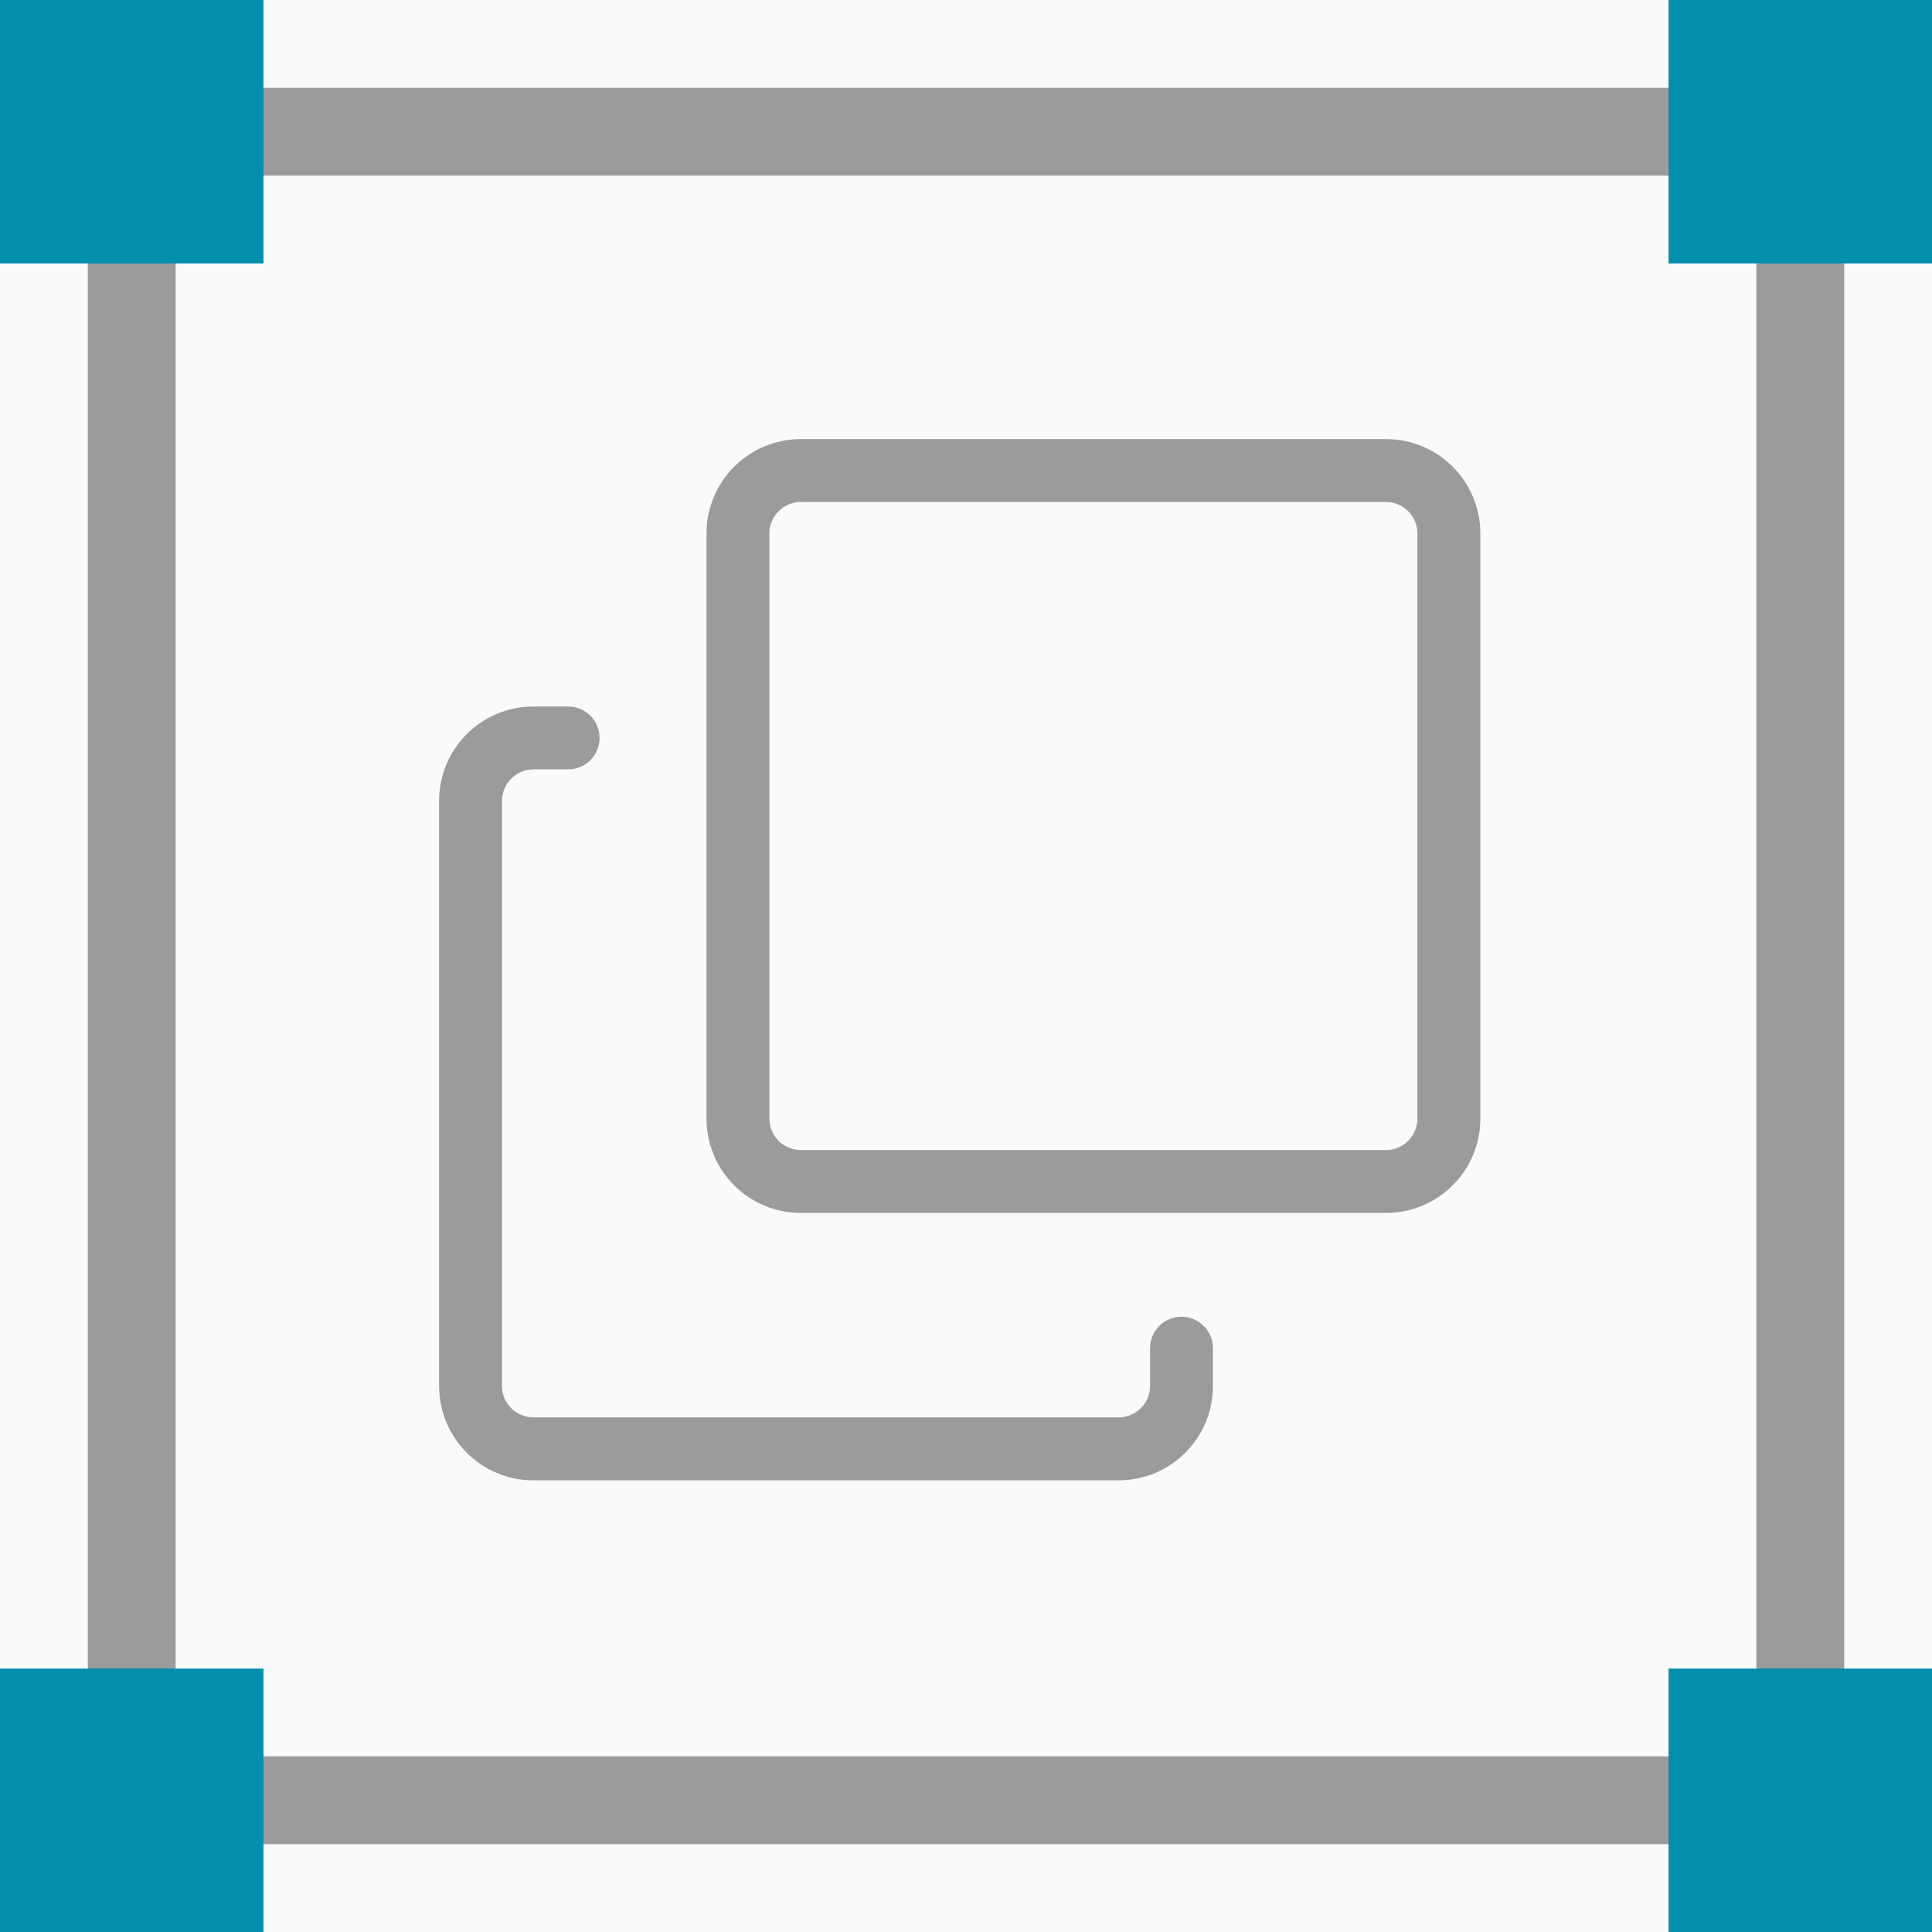
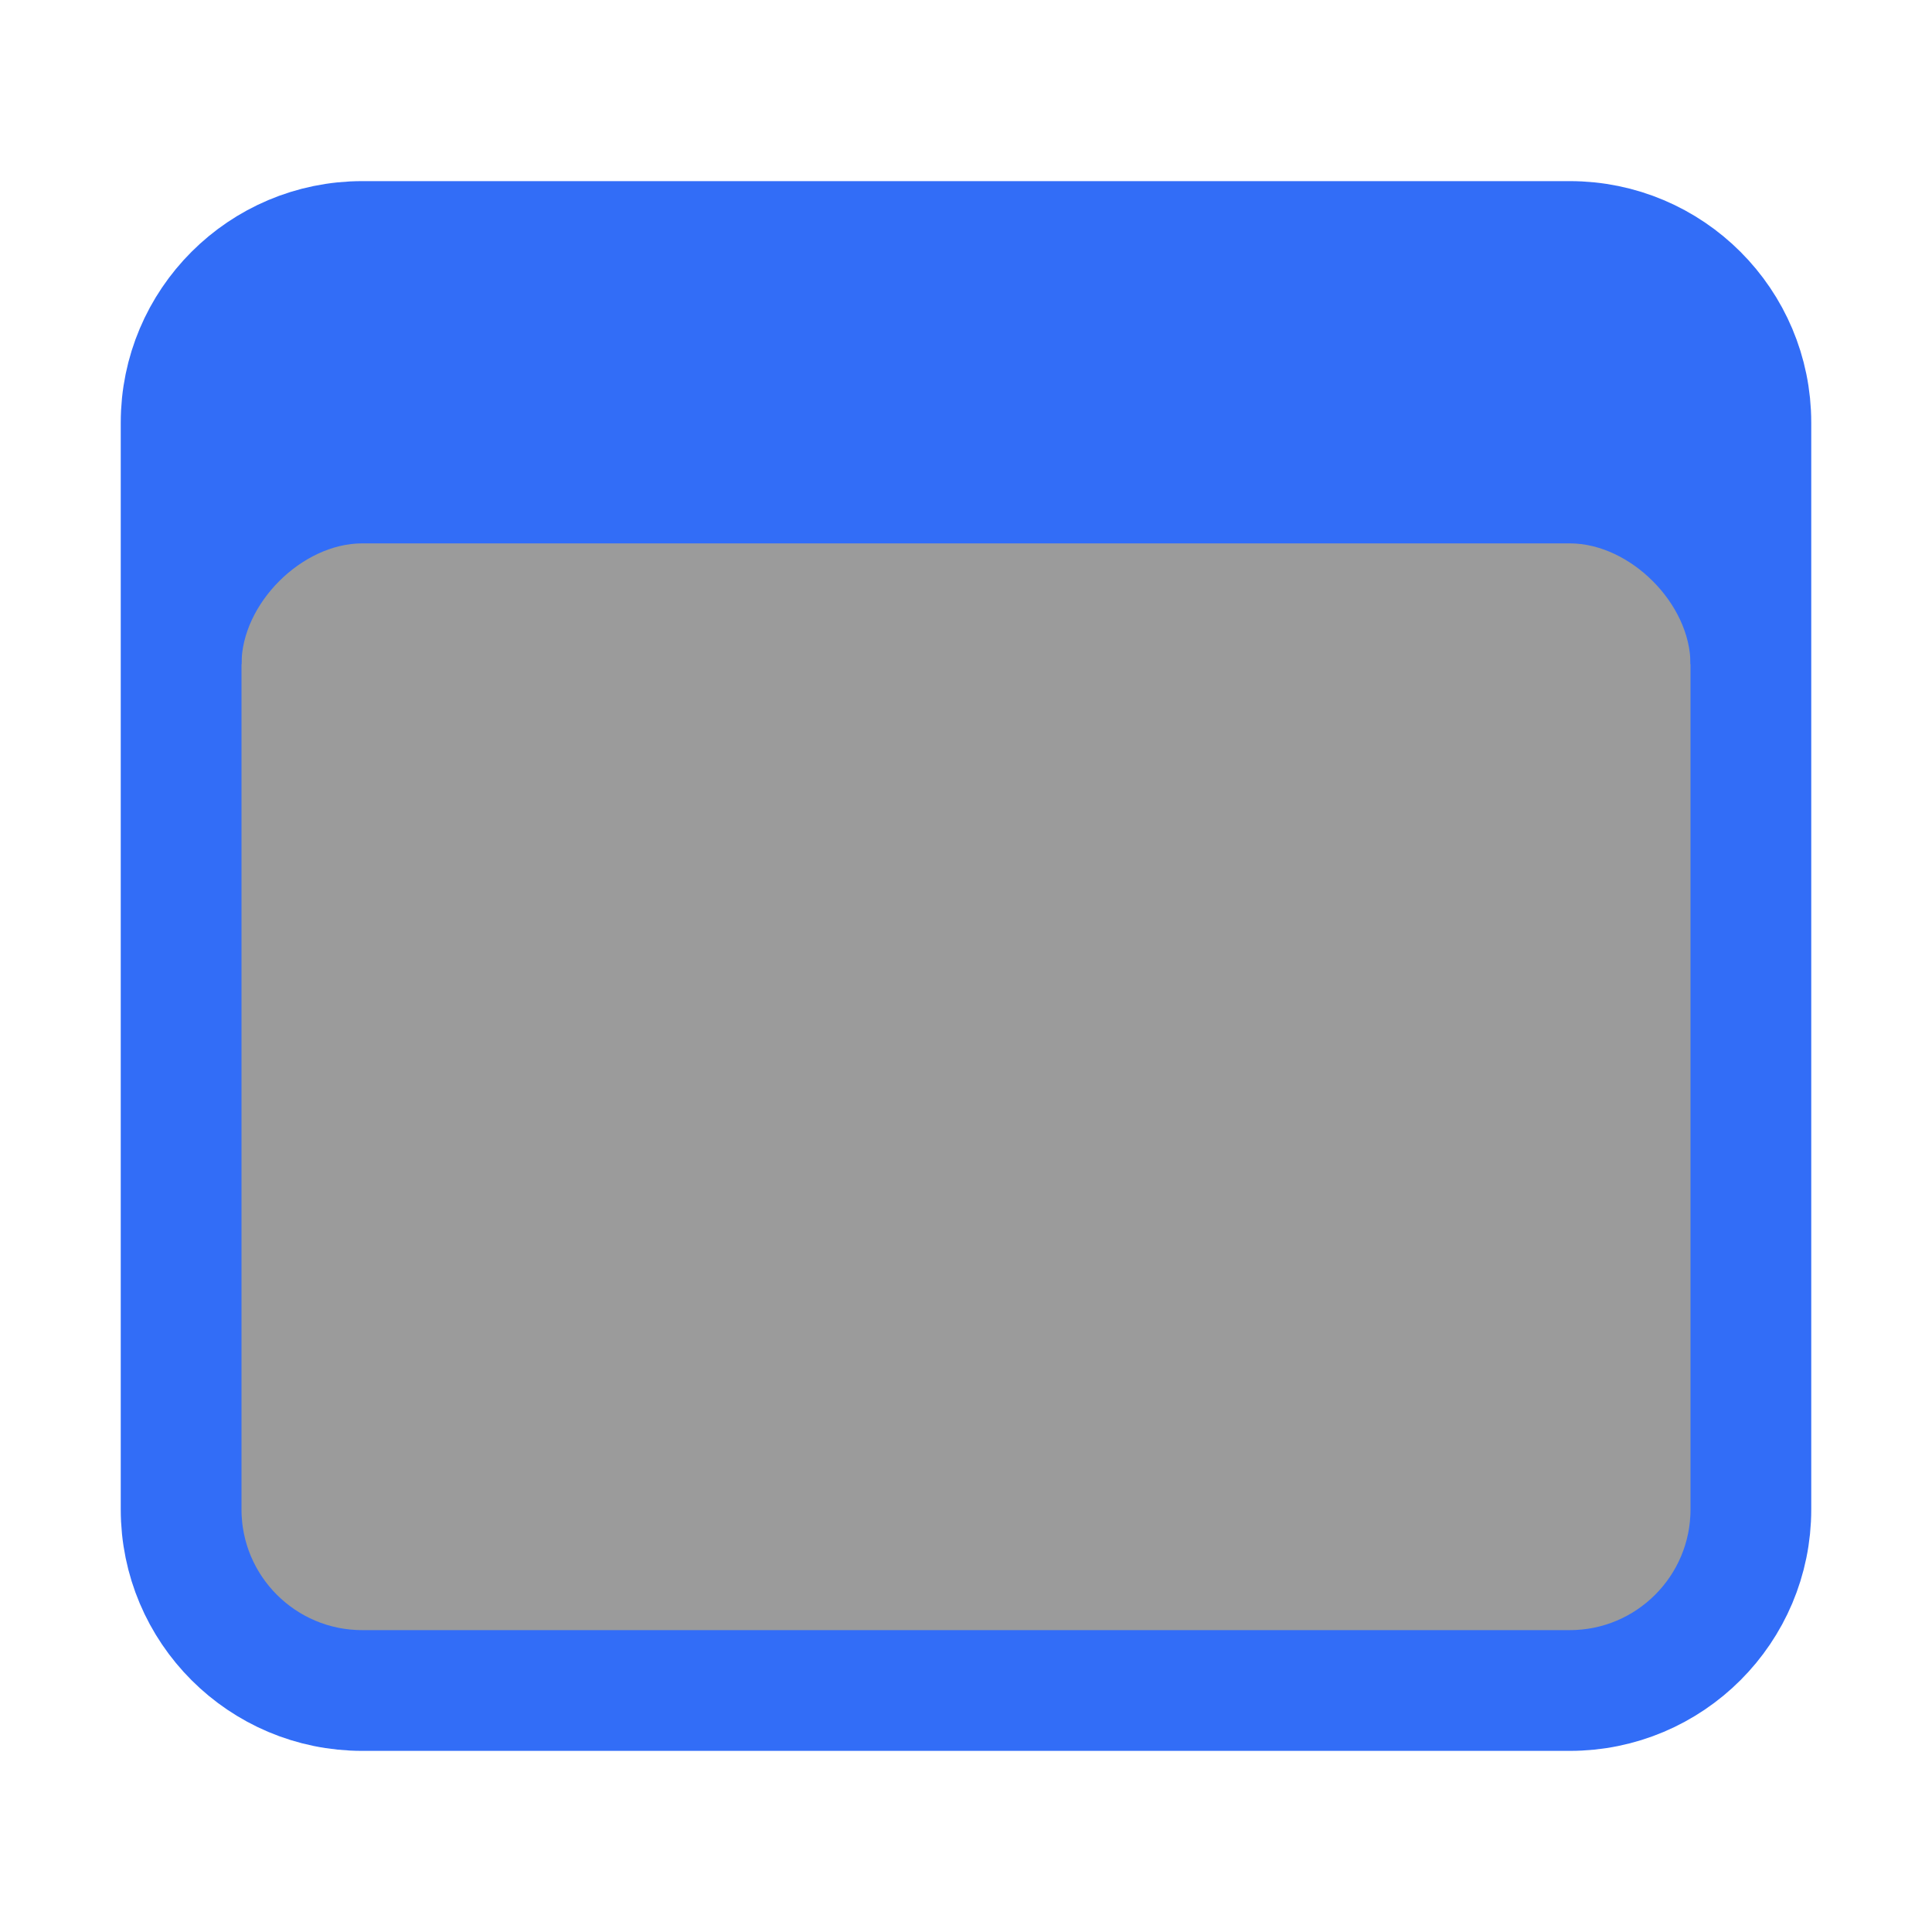
- <svg xmlns="http://www.w3.org/2000/svg" width="22px" height="22px" viewBox="0 0 22 22" version="1.1">
-   <g id="Form" stroke="none" stroke-width="1" fill="none" fill-rule="evenodd">
-     <g id="01a_form_admin_view" transform="translate(-151, -938)">
-       <g id="Functions" transform="translate(0, 189)">
-         <rect id="bg" fill="#F8FAFB" x="0" y="0" width="414" height="1026" />
-         <g id="c" transform="translate(107.4369, 644)">
-           <g id="Group-11" transform="translate(43.56315, 105)">
-             <rect id="Rectangle" stroke="#9B9B9B" x="1.5" y="1.5" width="19" height="19" />
-             <path d="M16.14,12.737 C16.14,12.935 15.98,13.096 15.782,13.096 L9.119,13.096 C8.922,13.096 8.761,12.935 8.761,12.737 L8.761,6.075 C8.761,5.877 8.922,5.716 9.119,5.716 L15.782,5.716 C15.98,5.716 16.14,5.877 16.14,6.075 L16.14,12.737 Z M16.857,6.075 C16.857,5.481 16.376,5 15.782,5 L9.119,5 C8.526,5 8.045,5.481 8.045,6.075 L8.045,12.737 C8.045,13.331 8.526,13.812 9.119,13.812 L15.782,13.812 C16.376,13.812 16.857,13.331 16.857,12.737 L16.857,6.075 Z" id="Fill-1" fill="#9B9B9B" />
-             <path d="M6.075,8.761 L6.469,8.761 C6.667,8.761 6.827,8.601 6.827,8.403 C6.827,8.205 6.667,8.045 6.469,8.045 L6.075,8.045 C5.481,8.045 5,8.526 5,9.119 L5,15.782 C5,16.376 5.481,16.857 6.075,16.857 L12.737,16.857 C13.331,16.857 13.812,16.376 13.812,15.782 L13.812,15.352 C13.812,15.154 13.651,14.994 13.454,14.994 C13.256,14.994 13.096,15.154 13.096,15.352 L13.096,15.782 C13.096,15.98 12.935,16.14 12.737,16.14 L6.075,16.14 C5.877,16.14 5.716,15.98 5.716,15.782 L5.716,9.119 C5.716,8.922 5.877,8.761 6.075,8.761" id="Fill-3" fill="#9B9B9B" />
-             <rect id="Rectangle" fill="#048EAE" x="0" y="0" width="3" height="3" />
-             <rect id="Rectangle-Copy-3" fill="#048EAE" x="0" y="19" width="3" height="3" />
-             <rect id="Rectangle-Copy-2" fill="#048EAE" x="19" y="0" width="3" height="3" />
-             <rect id="Rectangle-Copy-4" fill="#048EAE" x="19" y="19" width="3" height="3" />
-           </g>
-         </g>
-       </g>
-     </g>
-   </g>
+ <svg xmlns="http://www.w3.org/2000/svg" width="24px" height="24px" class="ionicon" viewBox="0 0 512 512">
+   <rect x="48" y="64" width="416" height="384" rx="48" ry="48" fill="#9B9B9B" stroke="#326DF7" stroke-linejoin="round" stroke-width="32" />
+   <path fill="#326DF7" d="M397.82 64H114.18C77.69 64 48 94.15 48 131.2V176h16c0-16 16-32 32-32h320c16 0 32 16 32 32h16v-44.8c0-37.05-29.69-67.2-66.18-67.2z" />
</svg>
